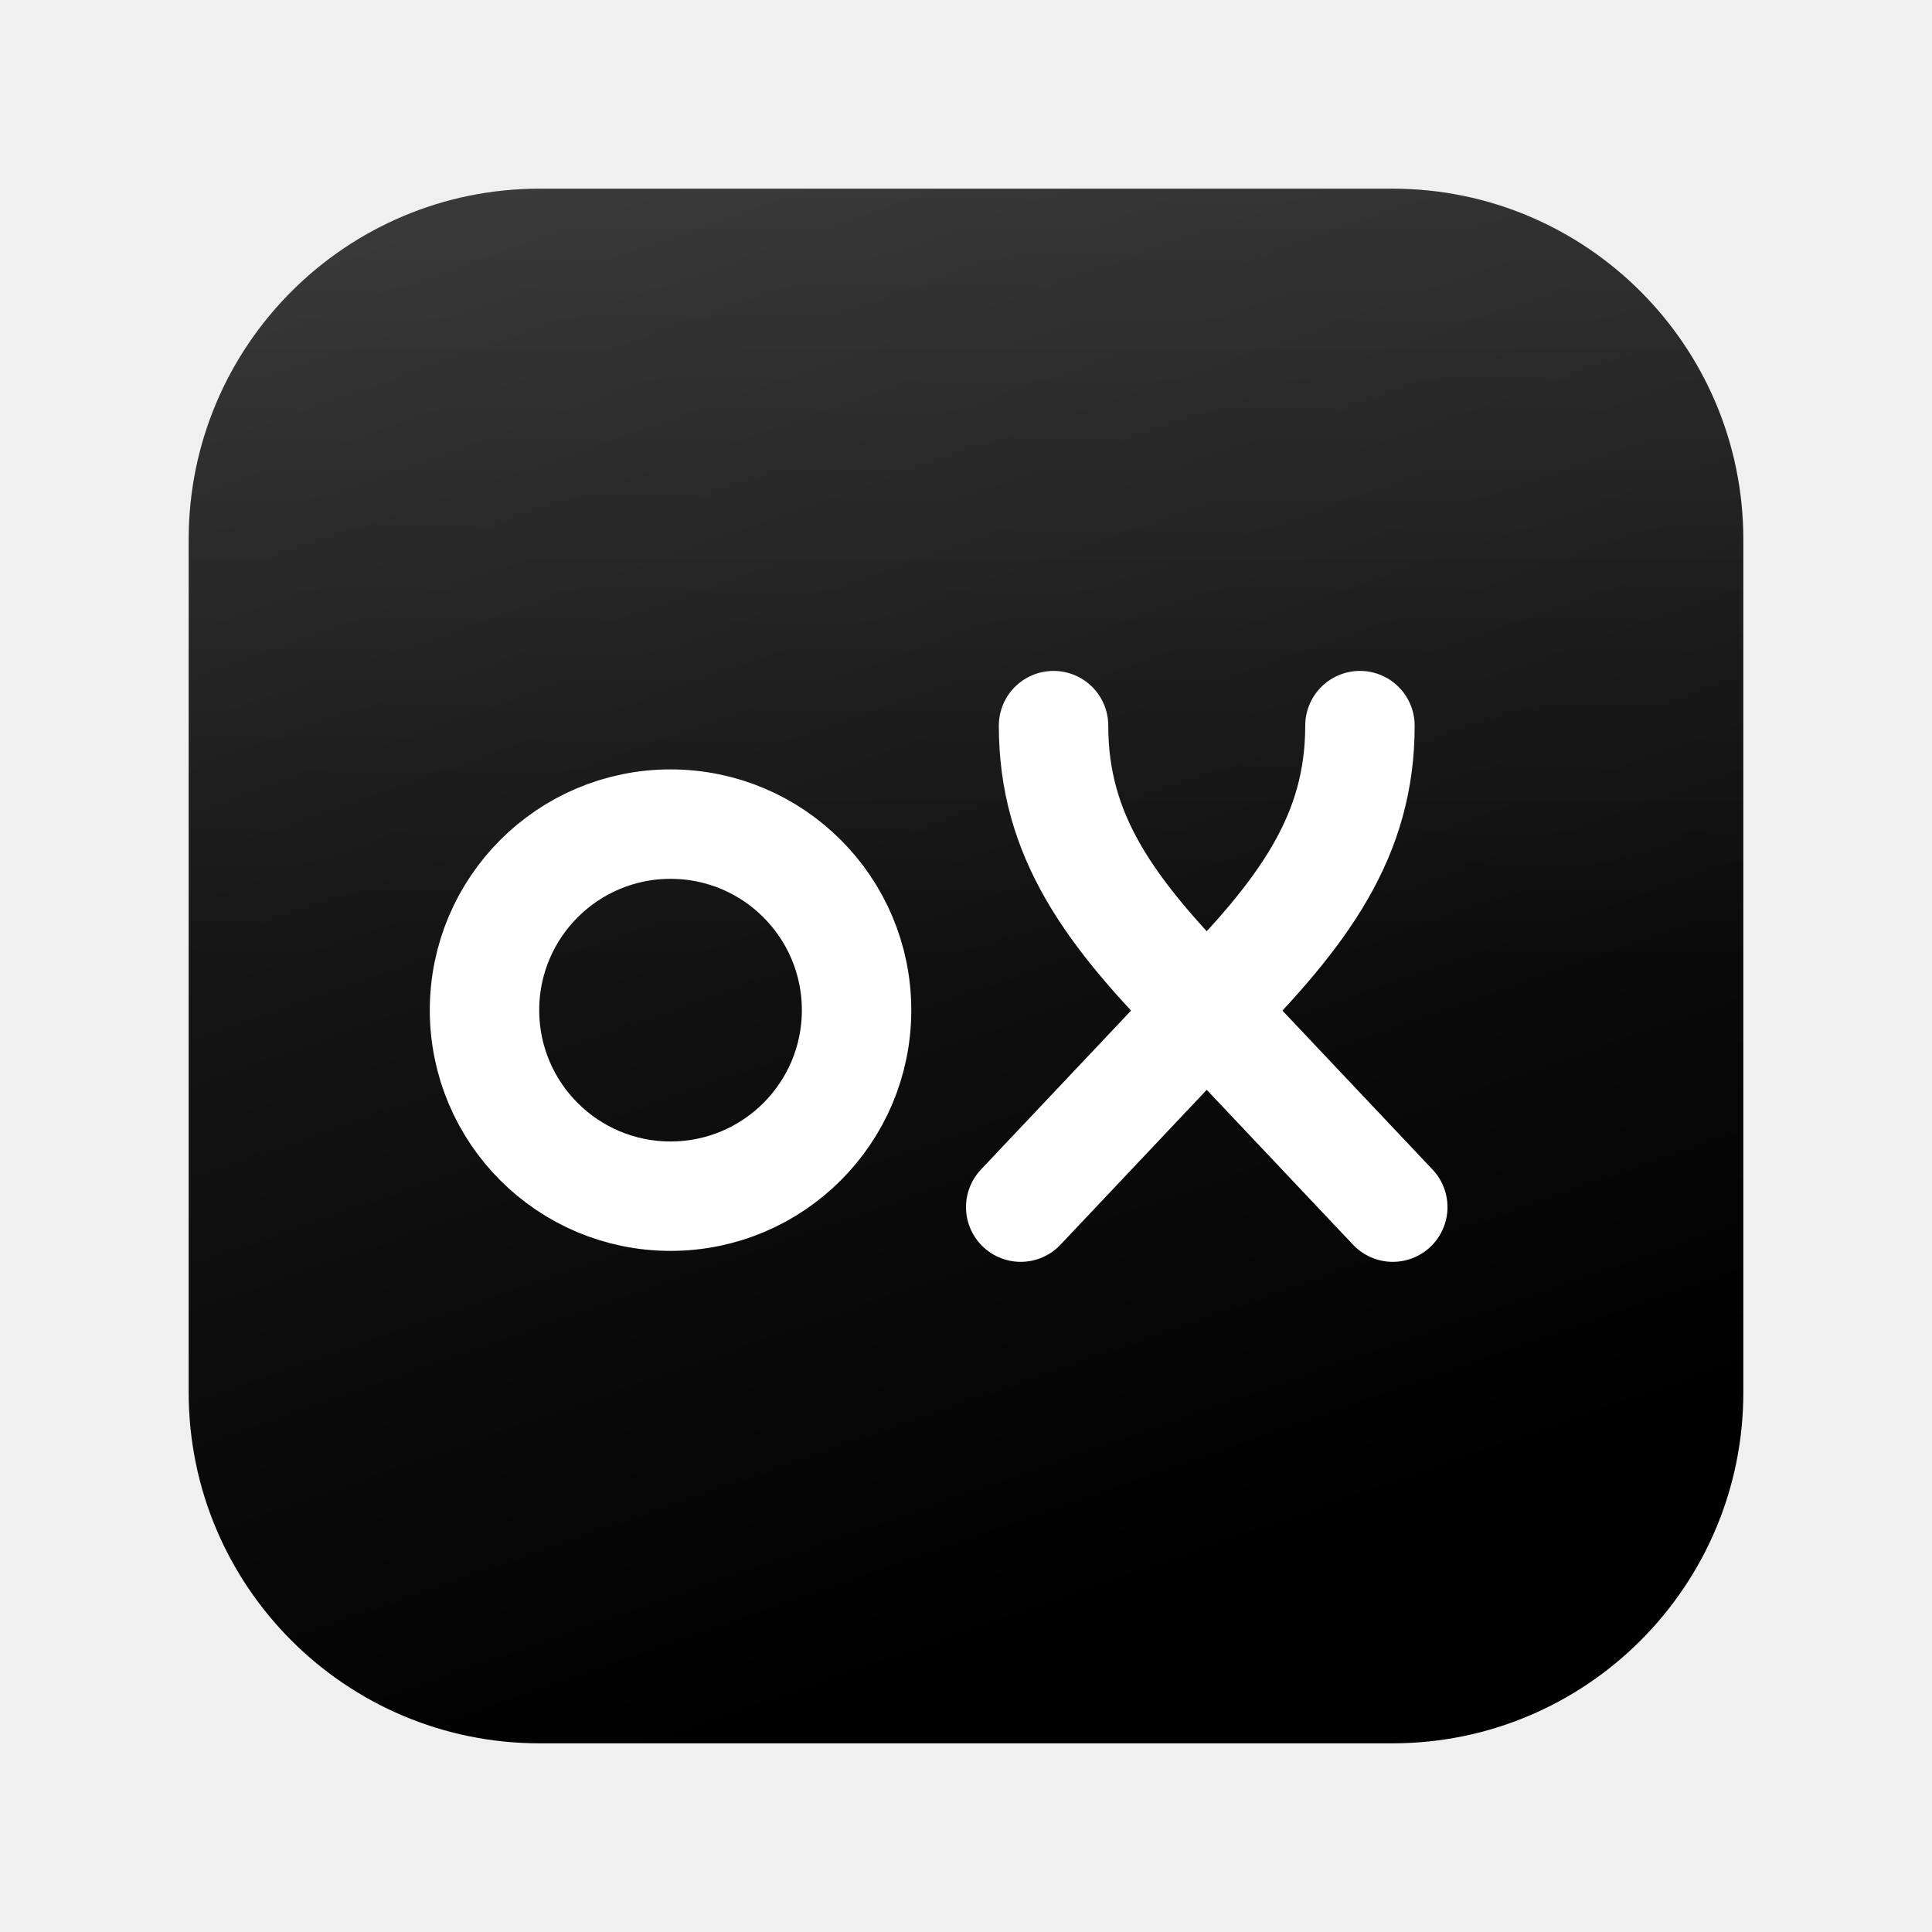
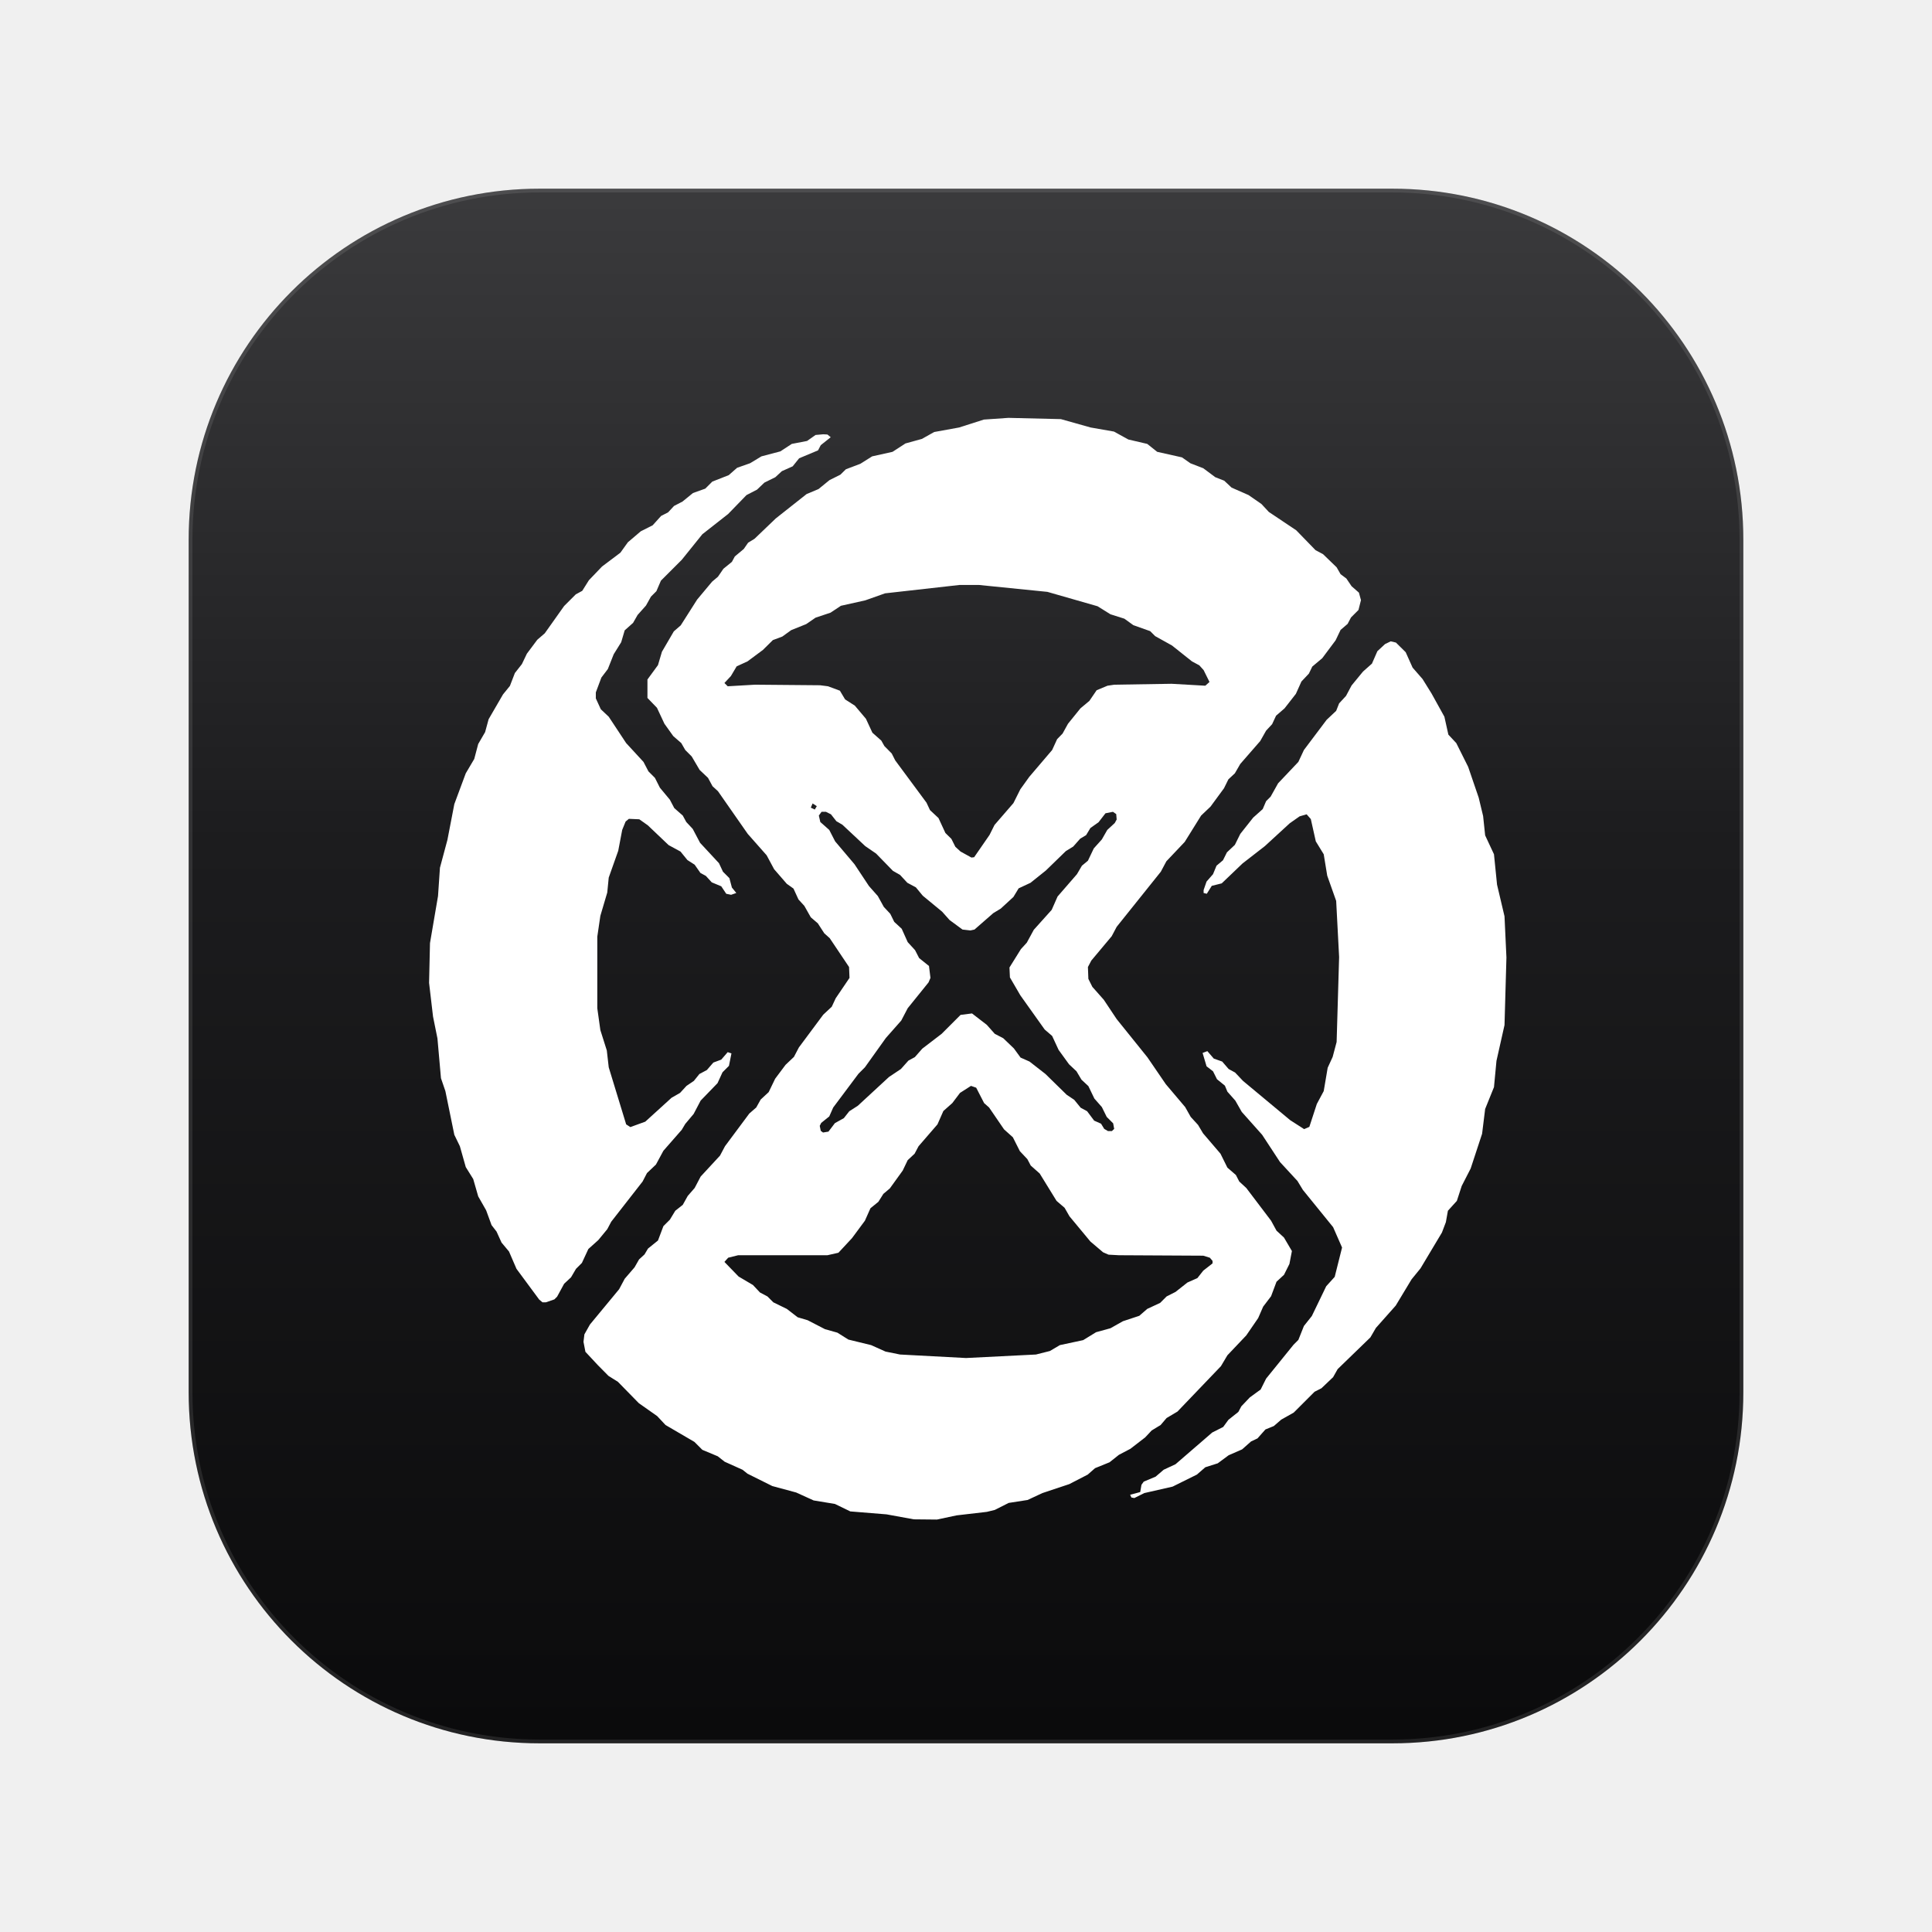
<svg xmlns="http://www.w3.org/2000/svg" viewBox="0 0 1024 1024" width="1024" height="1024">
  <defs>
-     <linearGradient id="g" x1="0" y1="0" x2=".35" y2="1">
-       <stop offset="0" stop-color="#262626" />
-       <stop offset="1" stop-color="#000000" />
-     </linearGradient>
-     <linearGradient id="s" x1="0" y1="0" x2="0" y2="1">
-       <stop offset="0" stop-color="#fff" stop-opacity=".10" />
-       <stop offset=".5" stop-color="#fff" stop-opacity="0" />
+     <linearGradient id="g" x1="0" y1="0" x2="0" y2="1">
+       <stop offset="0" stop-color="#3A3A3C" />
+       <stop offset=".42" stop-color="#1C1C1E" />
+       <stop offset="1" stop-color="#0B0B0C" />
    </linearGradient>
  </defs>
  <rect x="100" y="100" width="824" height="824" rx="186" fill="url(#g)" />
-   <rect x="100" y="100" width="824" height="824" rx="186" fill="url(#s)" />
-   <g fill="none" stroke="#FFFFFF" stroke-width="10" stroke-linecap="round" stroke-linejoin="round" transform="translate(193 315) scale(5.8)">
-     <circle cx="28" cy="38" r="17" />
-     <path d="M60 56 L77 38 C86 29 91 22 91 12" />
-     <path d="M94 56 L77 38 C68 29 63 22 63 12" />
-   </g>
+   <rect x="101" y="101" width="822" height="822" rx="185" fill="none" stroke="#FFFFFF" stroke-opacity=".10" stroke-width="2" />
+   <path transform="translate(212 212) scale(6)" fill="#FFFFFF" fill-rule="evenodd" d="M53.75 1.58L58.38 1.69L61.01 2.43L63.07 2.79L64.34 3.49L66.01 3.88L66.89 4.58L69.08 5.07L69.82 5.59L70.96 6.03L72.02 6.82L72.81 7.13L73.46 7.74L74.96 8.40L76.10 9.19L76.75 9.89L79.17 11.51L80.88 13.27L81.54 13.62L82.74 14.78L83.09 15.39L83.60 15.77L84.06 16.45L84.71 17.02L84.89 17.68L84.67 18.55L84.01 19.21L83.71 19.78L83.09 20.31L82.65 21.23L81.47 22.81L80.59 23.55L80.29 24.17L79.63 24.87L79.14 25.96L78.14 27.24L77.39 27.89L77.04 28.64L76.51 29.21L75.99 30.13L74.23 32.15L73.75 32.98L73.18 33.51L72.79 34.30L71.60 35.92L70.77 36.71L69.32 39.04L67.70 40.75L67.21 41.67L63.31 46.54L62.87 47.37L61.07 49.52L60.77 50.09L60.81 51.14L61.16 51.84L62.17 52.98L63.31 54.69L66.03 58.07L67.65 60.44L69.36 62.46L69.85 63.33L70.50 64.04L70.94 64.78L72.48 66.58L73.09 67.81L73.84 68.46L74.14 69.04L74.76 69.61L76.95 72.50L77.43 73.38L78.09 73.99L78.79 75.18L78.57 76.32L78.09 77.28L77.43 77.89L76.95 79.17L76.25 80.09L75.81 81.10L74.76 82.63L73.09 84.39L72.52 85.35L68.68 89.36L67.72 89.93L67.19 90.55L66.40 91.03L65.83 91.64L64.52 92.65L63.51 93.18L62.68 93.84L61.40 94.36L60.75 94.93L59.12 95.77L56.75 96.56L55.44 97.17L53.77 97.43L52.54 98.05L51.84 98.22L49.17 98.53L47.43 98.90L45.39 98.88L42.98 98.44L39.78 98.18L38.42 97.52L36.54 97.21L35.00 96.51L32.89 95.94L30.70 94.85L30.26 94.50L28.68 93.79L28.07 93.31L26.71 92.74L26.01 92.04L23.46 90.55L22.72 89.76L21.10 88.62L19.25 86.73L18.42 86.21L17.48 85.26L16.38 84.08L16.21 83.20L16.29 82.54L16.78 81.67L19.36 78.55L19.85 77.63L20.72 76.62L21.12 75.92L21.60 75.48L21.91 74.96L22.79 74.25L23.27 72.98L23.84 72.41L24.32 71.62L24.98 71.10L25.42 70.31L26.03 69.61L26.56 68.60L28.27 66.75L28.71 65.92L30.86 63.03L31.47 62.50L31.86 61.80L32.57 61.14L33.14 59.96L34.06 58.73L34.80 58.03L35.24 57.19L37.39 54.30L38.14 53.60L38.49 52.85L39.71 51.05L39.67 50.09L37.96 47.54L37.48 47.11L36.91 46.23L36.29 45.70L35.72 44.69L35.20 44.12L34.76 43.16L34.17 42.74L33.05 41.45L32.39 40.22L30.72 38.33L28.09 34.56L27.61 34.12L27.21 33.38L26.47 32.68L25.77 31.49L25.20 30.92L24.85 30.31L24.14 29.69L23.36 28.60L22.70 27.19L21.86 26.32L21.86 24.69L22.79 23.42L23.14 22.24L24.19 20.44L24.80 19.91L26.25 17.63L27.57 16.05L28.09 15.61L28.57 14.91L29.32 14.30L29.58 13.82L30.37 13.16L30.75 12.61L31.32 12.26L33.20 10.46L35.92 8.31L36.97 7.87L37.94 7.08L38.90 6.60L39.39 6.12L40.66 5.64L41.71 4.98L43.51 4.58L44.65 3.84L46.10 3.44L47.19 2.83L49.39 2.43L51.58 1.73ZM37.39 3.03L37.76 3.05L38.05 3.29L37.17 3.99L36.93 4.45L35.26 5.15L34.69 5.86L33.73 6.29L33.16 6.82L32.19 7.30L31.54 7.92L30.61 8.40L28.99 10.07L26.71 11.86L24.89 14.12L23.05 15.96L22.65 16.89L22.17 17.37L21.73 18.16L20.99 18.99L20.59 19.69L19.85 20.35L19.54 21.40L18.88 22.46L18.36 23.77L17.79 24.52L17.30 25.83L17.30 26.36L17.74 27.32L18.44 27.98L19.98 30.31L21.51 31.97L21.95 32.81L22.52 33.38L22.96 34.25L23.84 35.31L24.23 36.05L24.98 36.71L25.29 37.28L25.86 37.89L26.51 39.12L28.18 40.92L28.53 41.67L29.10 42.24L29.32 43.07L29.71 43.55L29.25 43.71L28.82 43.62L28.38 42.96L27.54 42.61L27.02 42.04L26.54 41.78L26.03 41.05L25.39 40.64L24.78 39.89L23.73 39.32L21.89 37.57L21.14 37.04L20.22 37.00L19.93 37.24L19.63 37.98L19.28 39.82L18.44 42.19L18.31 43.51L17.70 45.57L17.43 47.41L17.43 53.73L17.70 55.66L18.27 57.46L18.44 58.95L19.98 63.99L20.35 64.23L21.67 63.75L23.99 61.64L24.74 61.21L25.31 60.59L25.96 60.15L26.45 59.54L27.11 59.19L27.68 58.53L28.38 58.27L28.95 57.61L29.28 57.72L29.06 58.82L28.49 59.39L28.05 60.35L26.56 61.89L25.94 63.07L25.20 63.95L24.89 64.47L23.27 66.32L22.61 67.54L21.82 68.29L21.43 69.04L18.66 72.59L18.31 73.25L17.52 74.21L16.64 75.00L16.07 76.23L15.55 76.75L15.11 77.50L14.50 78.07L13.88 79.21L13.64 79.45L12.89 79.71L12.59 79.71L12.30 79.47L10.29 76.75L9.63 75.22L8.97 74.43L8.53 73.46L8.09 72.89L7.61 71.58L6.91 70.35L6.47 68.82L5.81 67.76L5.29 65.92L4.80 64.91L4.01 61.05L3.62 59.91L3.31 56.40L2.92 54.47L2.57 51.49L2.65 47.98L3.36 43.82L3.53 41.32L4.19 38.86L4.80 35.70L5.81 32.98L6.56 31.71L6.91 30.39L7.52 29.34L7.83 28.20L9.10 26.01L9.71 25.26L10.15 24.12L10.77 23.33L11.21 22.41L12.13 21.18L12.79 20.61L14.50 18.20L15.53 17.17L16.10 16.86L16.69 15.92L17.85 14.71L19.47 13.49L20.13 12.57L21.27 11.60L22.32 11.07L23.07 10.24L23.68 9.93L24.21 9.36L24.96 8.97L25.88 8.22L26.97 7.83L27.59 7.21L29.04 6.64L29.78 5.99L30.92 5.59L31.93 4.98L33.60 4.54L34.61 3.88L35.96 3.62L36.71 3.09ZM49.43 16.34L42.85 17.08L41.10 17.70L38.95 18.18L38.03 18.79L36.71 19.23L35.88 19.80L34.56 20.33L33.77 20.90L32.94 21.21L32.06 22.08L30.70 23.09L29.74 23.53L29.23 24.39L28.66 25.00L28.95 25.29L31.36 25.15L37.11 25.20L37.81 25.29L38.86 25.68L39.32 26.45L40.18 27.00L41.16 28.16L41.73 29.39L42.52 30.09L42.79 30.57L43.44 31.23L43.75 31.84L46.51 35.57L46.82 36.23L47.57 36.93L48.18 38.25L48.71 38.77L49.06 39.47L49.52 39.89L50.48 40.42L50.72 40.39L52.08 38.42L52.52 37.54L54.19 35.61L54.80 34.39L55.59 33.29L57.61 30.92L58.05 29.96L58.53 29.47L59.01 28.60L60.11 27.24L60.90 26.58L61.54 25.64L62.50 25.24L63.11 25.15L68.16 25.07L71.14 25.24L71.51 24.91L70.99 23.86L70.61 23.44L69.96 23.09L68.20 21.69L66.71 20.86L66.27 20.42L64.78 19.89L63.99 19.32L62.76 18.93L61.62 18.22L57.19 16.95L51.14 16.34ZM87.52 21.32L87.98 21.43L88.84 22.28L89.45 23.64L90.33 24.65L91.12 25.92L92.26 27.98L92.61 29.56L93.31 30.31L94.36 32.41L95.29 35.13L95.68 36.75L95.86 38.46L96.64 40.13L96.91 42.81L97.57 45.61L97.74 49.25L97.57 55.22L96.86 58.38L96.64 60.70L95.86 62.63L95.59 64.82L94.58 67.89L93.79 69.43L93.36 70.75L92.57 71.62L92.39 72.63L92.04 73.55L90.15 76.71L89.36 77.68L87.96 80.00L86.21 81.97L85.72 82.81L82.83 85.61L82.43 86.32L81.40 87.30L80.79 87.61L78.95 89.45L77.85 90.07L77.19 90.64L76.45 90.94L75.75 91.73L75.18 92.00L74.39 92.70L73.20 93.22L72.24 93.93L71.14 94.28L70.39 94.93L68.25 95.99L65.75 96.56L64.87 97.00L64.61 96.95L64.50 96.71L65.39 96.47L65.50 95.83L65.70 95.55L66.75 95.11L67.46 94.50L68.51 94.01L71.75 91.21L72.72 90.72L73.18 90.09L74.06 89.39L74.32 88.90L75.07 88.11L76.03 87.41L76.51 86.45L78.93 83.46L79.36 83.03L79.85 81.80L80.55 80.92L81.82 78.29L82.57 77.46L83.22 74.87L82.43 73.07L79.76 69.78L79.28 68.99L77.74 67.32L76.16 64.91L74.36 62.89L73.79 61.89L73.09 61.10L72.87 60.57L72.17 60.00L71.82 59.30L71.25 58.86L70.90 57.68L71.32 57.52L71.89 58.18L72.63 58.44L73.20 59.10L73.77 59.41L74.47 60.15L78.64 63.62L79.87 64.41L80.33 64.21L80.99 62.19L81.60 61.05L81.95 58.99L82.39 58.03L82.74 56.71L82.96 49.21L82.70 44.25L81.91 42.02L81.60 40.13L80.90 38.99L80.46 37.02L80.09 36.60L79.47 36.78L78.60 37.39L76.40 39.41L74.43 40.94L72.59 42.70L71.71 42.92L71.27 43.62L70.99 43.55L70.99 43.29L71.25 42.54L71.82 41.89L72.13 41.14L72.70 40.66L73.05 39.96L73.75 39.30L74.23 38.33L75.37 36.89L76.21 36.14L76.51 35.44L76.91 35.04L77.57 33.86L79.36 31.97L79.85 30.92L81.86 28.25L82.70 27.46L82.96 26.80L83.57 26.14L84.06 25.22L85.07 23.99L85.86 23.29L86.34 22.19L87.02 21.56ZM36.45 35.64L36.29 36.01L36.64 36.18L36.82 35.88ZM37.24 36.38L37.00 36.71L37.13 37.28L37.92 37.98L38.44 38.99L40.15 41.01L41.43 42.94L42.21 43.82L42.74 44.78L43.31 45.39L43.66 46.10L44.32 46.71L44.85 47.89L45.50 48.60L45.86 49.30L46.73 50.00L46.86 51.05L46.69 51.45L44.85 53.73L44.28 54.82L42.92 56.36L41.07 58.95L40.50 59.52L38.27 62.50L37.92 63.29L37.21 63.86L37.08 64.12L37.17 64.56L37.37 64.71L37.85 64.63L38.42 63.88L39.21 63.44L39.69 62.83L40.44 62.35L43.20 59.80L44.25 59.10L44.91 58.36L45.48 58.05L46.14 57.30L47.85 55.99L49.52 54.32L50.53 54.19L51.84 55.20L52.54 55.99L53.29 56.38L54.23 57.28L54.82 58.09L55.61 58.44L57.02 59.54L58.90 61.38L59.56 61.82L60.13 62.52L60.70 62.83L61.32 63.66L61.93 63.93L62.21 64.39L62.54 64.58L62.89 64.58L63.09 64.39L63.00 63.90L62.43 63.33L62.00 62.46L61.34 61.71L60.81 60.61L60.20 60.04L59.76 59.30L59.10 58.68L58.18 57.41L57.61 56.18L56.95 55.61L54.80 52.59L53.88 51.01L53.84 50.13L54.85 48.51L55.37 47.94L55.99 46.80L57.57 45.04L58.09 43.86L59.80 41.89L60.24 41.14L60.77 40.70L61.29 39.61L62.00 38.82L62.48 37.98L63.14 37.37L63.31 37.06L63.27 36.58L62.98 36.38L62.32 36.51L61.71 37.30L60.99 37.81L60.61 38.44L60.09 38.75L59.47 39.45L58.82 39.85L57.06 41.56L55.70 42.65L54.65 43.14L54.19 43.90L53.07 44.93L52.41 45.33L50.75 46.78L50.39 46.86L49.69 46.78L48.55 45.94L47.89 45.20L46.18 43.79L45.57 43.05L44.82 42.65L44.17 41.95L43.55 41.60L42.06 40.07L41.10 39.41L39.08 37.52L38.55 37.21L38.07 36.60L37.63 36.38ZM50.44 60.59L49.47 61.21L48.79 62.11L48.00 62.81L47.48 63.99L45.81 65.92L45.46 66.58L44.85 67.15L44.41 68.07L43.27 69.65L42.70 70.13L42.26 70.83L41.56 71.40L41.07 72.50L39.93 74.04L38.73 75.33L37.76 75.55L29.87 75.55L28.99 75.77L28.66 76.14L29.91 77.43L31.18 78.18L31.80 78.84L32.46 79.19L32.98 79.71L34.17 80.29L35.13 81.03L36.01 81.29L37.54 82.08L38.64 82.39L39.61 83.00L41.62 83.49L42.89 84.06L44.17 84.32L50.00 84.63L56.18 84.32L57.41 84.01L58.29 83.49L60.35 83.05L61.49 82.35L62.76 82.00L63.86 81.38L65.31 80.90L66.01 80.29L67.15 79.76L67.72 79.19L68.51 78.79L69.56 77.96L70.44 77.57L70.96 76.91L71.78 76.27L71.78 76.05L71.54 75.77L70.96 75.59L63.51 75.55L62.59 75.50L62.11 75.29L60.99 74.34L59.14 72.11L58.71 71.36L58.00 70.75L56.51 68.33L55.72 67.63L55.42 67.06L54.76 66.36L54.14 65.13L53.36 64.43L52.04 62.50L51.60 62.11L50.90 60.75Z" />
</svg>
